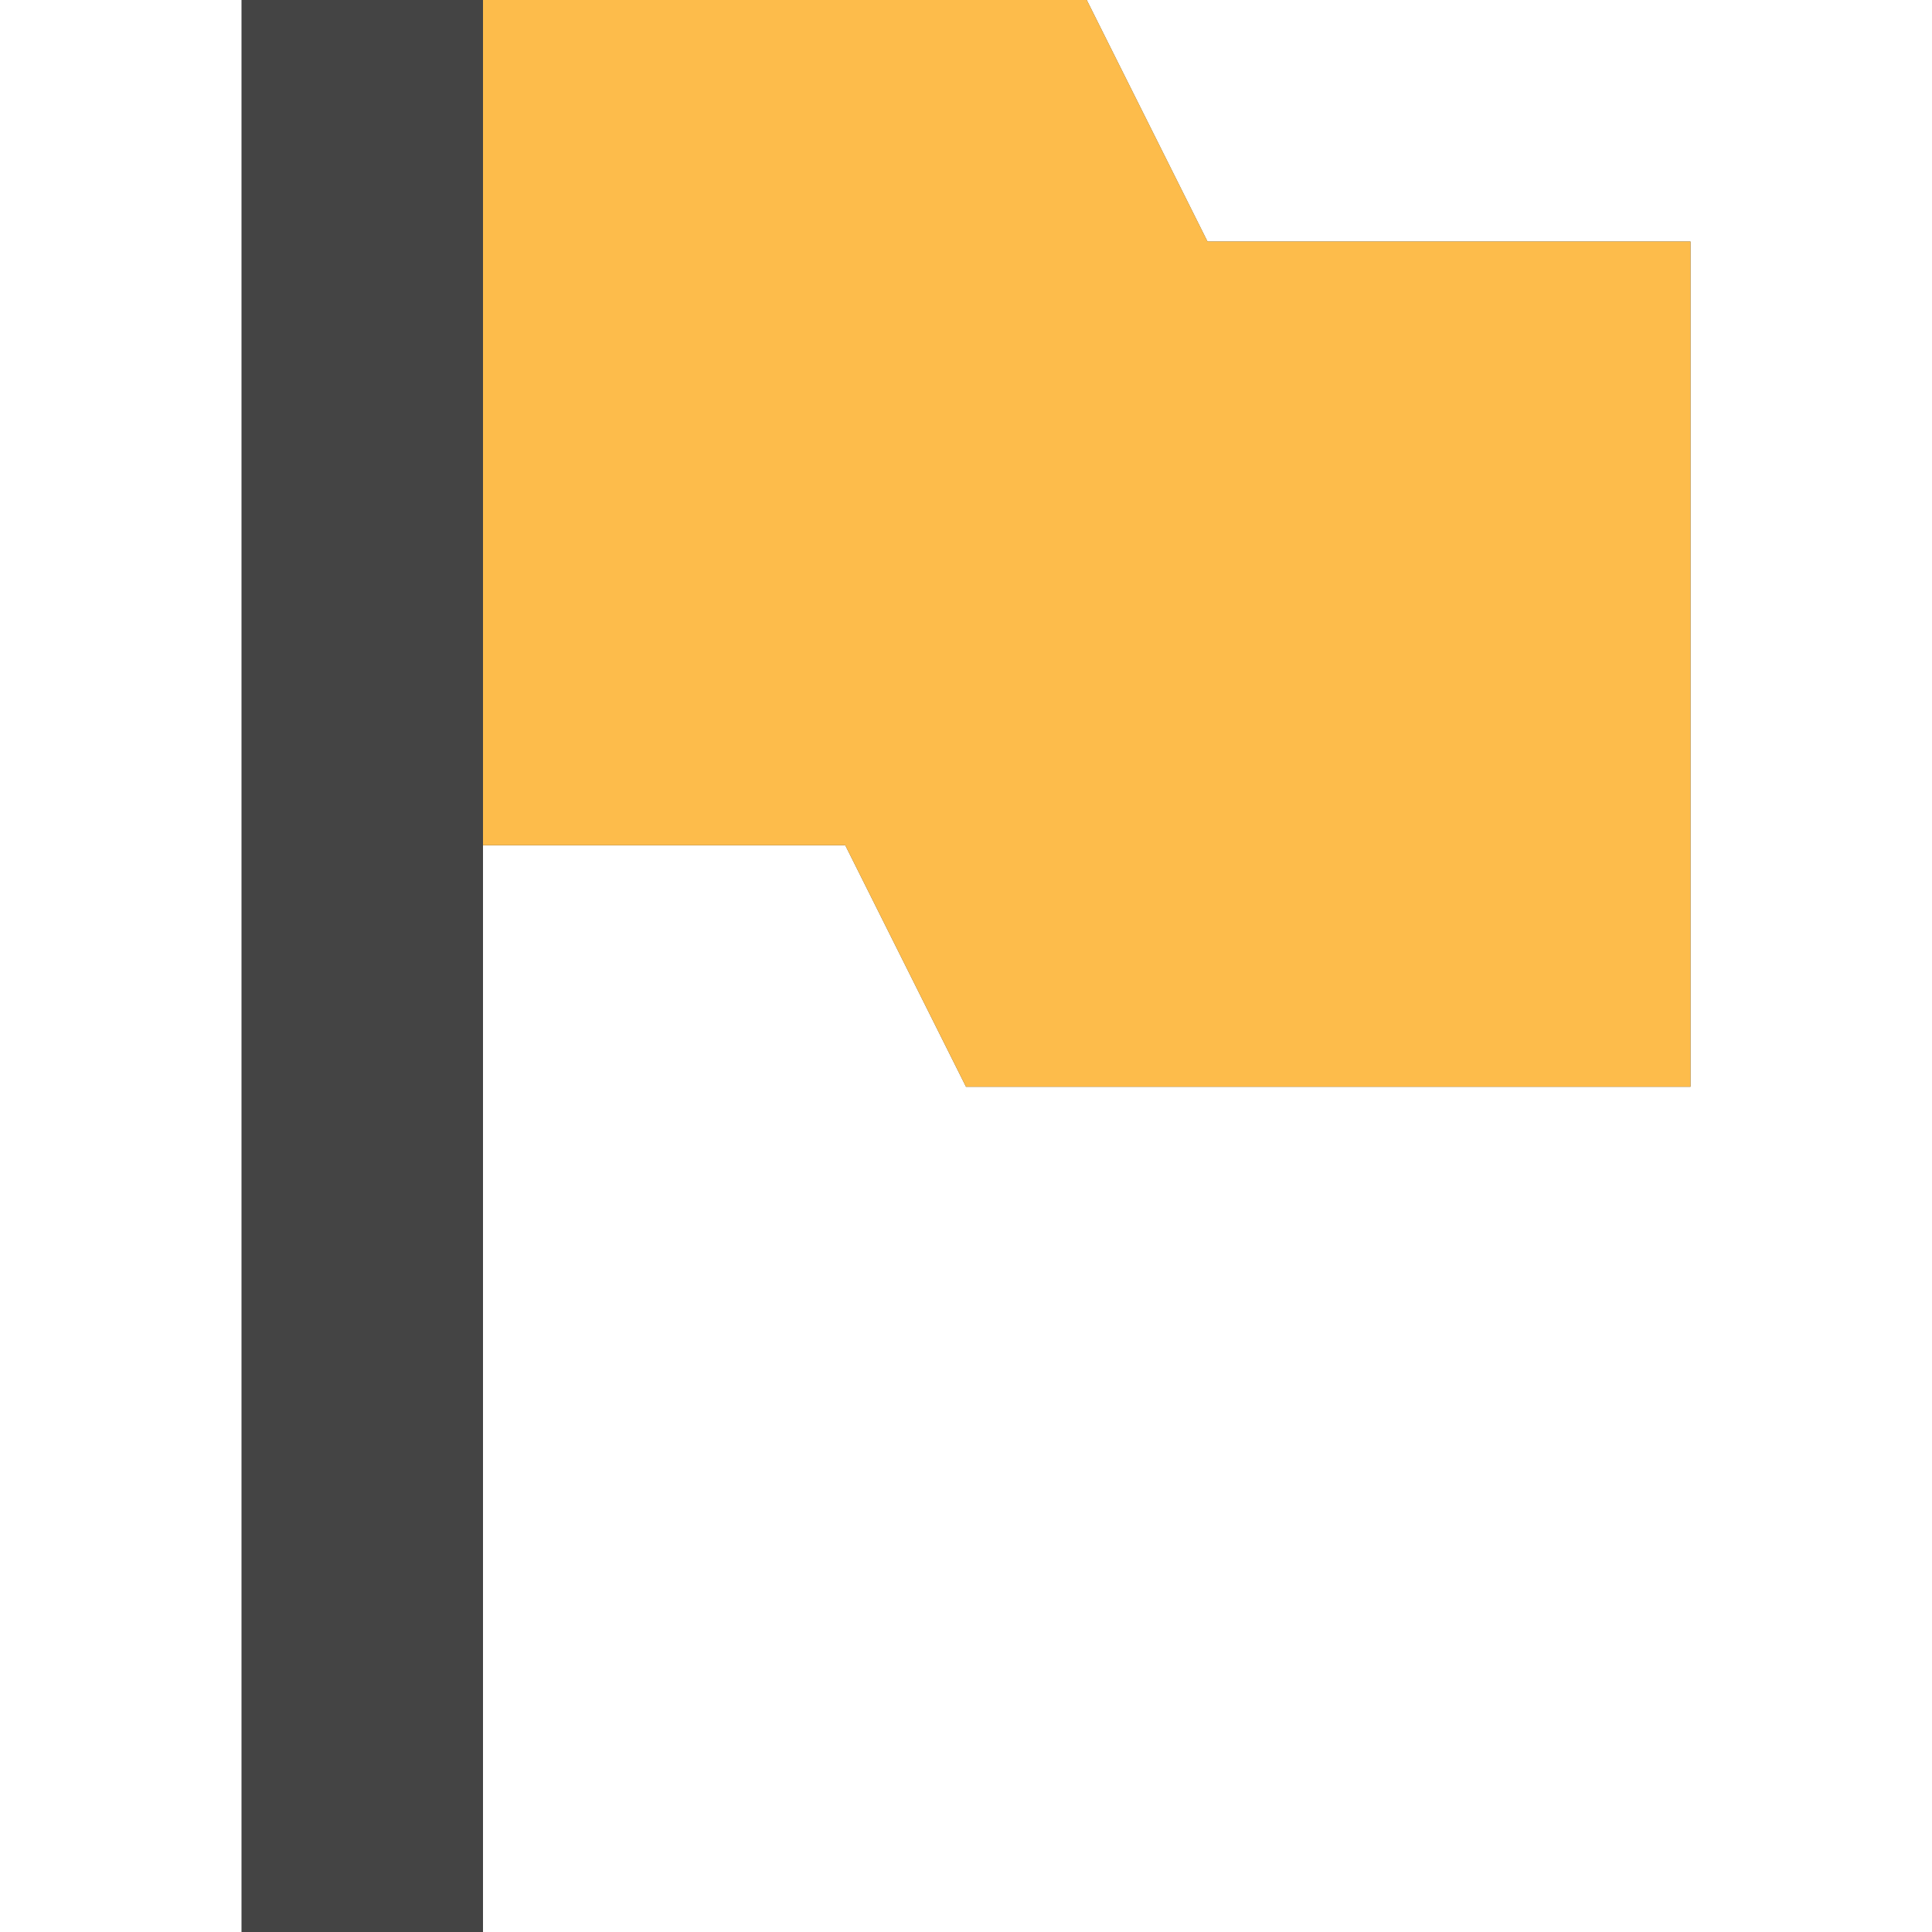
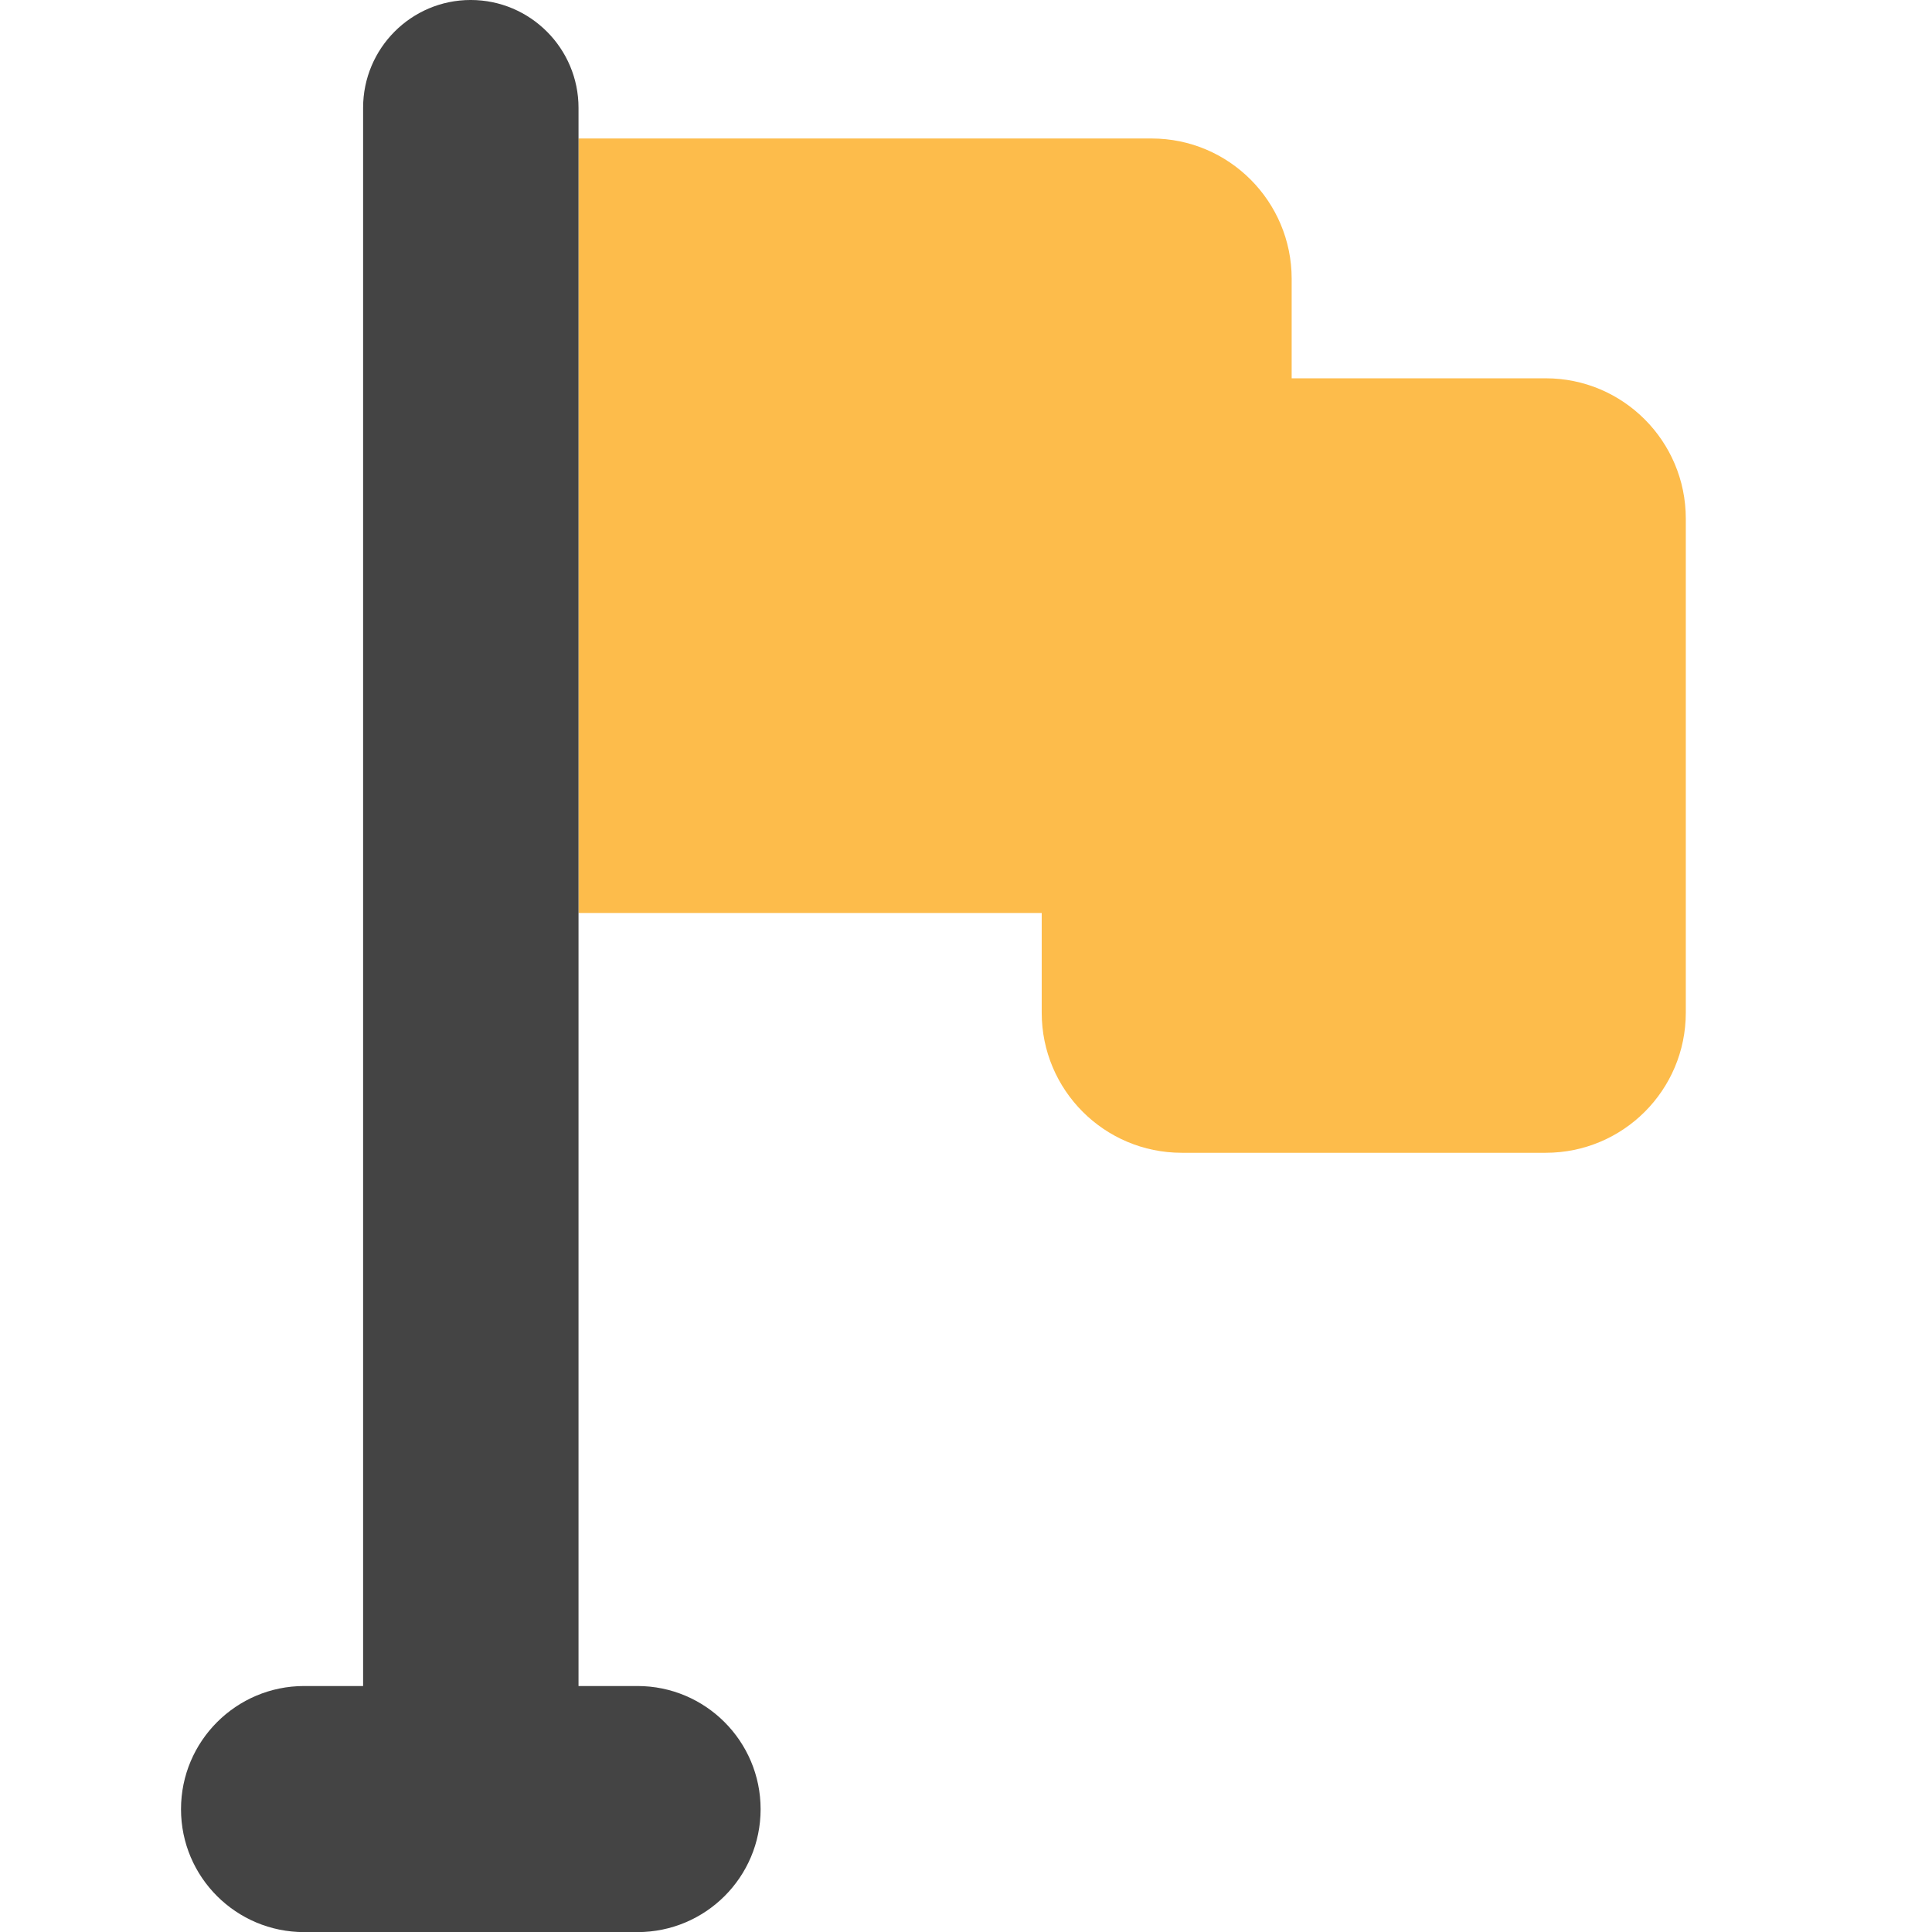
- <svg xmlns="http://www.w3.org/2000/svg" width="16" height="16" viewBox="0 0 16 16">
-   <defs>
+ <svg xmlns="http://www.w3.org/2000/svg" width="16" height="16" viewBox="0 0 16 16" version="1.1" id="svg9" xml:space="preserve">
+   <defs id="defs3">
    <style id="current-color-scheme" type="text/css">
   .ColorScheme-Text { color:#444444; } .ColorScheme-Highlight { color:#4285f4; }
  </style>
+     <style id="current-color-scheme-5356" type="text/css">
+    .ColorScheme-Text { color:#444444; } .ColorScheme-Highlight { color:#4285f4; }
+   </style>
+     <style id="current-color-scheme-535" type="text/css">
+    .ColorScheme-Text { color:#444444; } .ColorScheme-Highlight { color:#4285f4; }
+   </style>
+     <style id="current-color-scheme-53" type="text/css">
+    .ColorScheme-Text { color:#444444; } .ColorScheme-Highlight { color:#4285f4; }
+   </style>
+     <style id="current-color-scheme-5" type="text/css">
+    .ColorScheme-Text { color:#444444; } .ColorScheme-Highlight { color:#4285f4; }
+   </style>
+     <style id="current-color-scheme-6" type="text/css">
+    .ColorScheme-Text { color:#444444; } .ColorScheme-Highlight { color:#4285f4; }
+   </style>
  </defs>
-   <path style="fill:currentColor" class="ColorScheme-Text" d="M 2,0 2,16 4,16 4,7 7,7 8,9 14,9 14,2 10,2 9,0 4,0 2,0 Z" />
-   <path style="fill:#fdbc4b" d="M 4,0 4,7 7,7 8,9 14,9 14,2 10,2 9,0 4,0 Z" />
+   <g id="g712" transform="translate(19.40805,0.341894)">
+     <path id="path353" style="fill:#fdbc4b;fill-opacity:1;stroke-width:0.035" d="M -14.617,0.805 V 7.219 h 3.836 v 0.826 c 0,0.641 0.519,1.16 1.16,1.16 h 3.014 c 0.641,0 1.16,-0.519 1.16,-1.16 V 3.953 c 0,-0.641 -0.519,-1.162 -1.16,-1.162 H -8.711 V 1.967 c 0,-0.641 -0.519,-1.162 -1.16,-1.162 z" />
+     <path id="path566" style="fill:#444444;fill-opacity:1;stroke-width:0.035" d="m -14.617,0.551 c 0,-0.492 -0.4,-0.893 -0.893,-0.893 -0.492,0 -0.891,0.4 -0.891,0.893 V 13.621 h -0.488 c -0.563,0 -1.02,0.457 -1.02,1.02 0,0.563 0.457,1.018 1.02,1.018 h 2.76 c 0.563,0 1.02,-0.455 1.02,-1.018 0,-0.563 -0.457,-1.02 -1.02,-1.02 h -0.488 V 10.142 7.219 0.805 Z" />
+   </g>
</svg>
